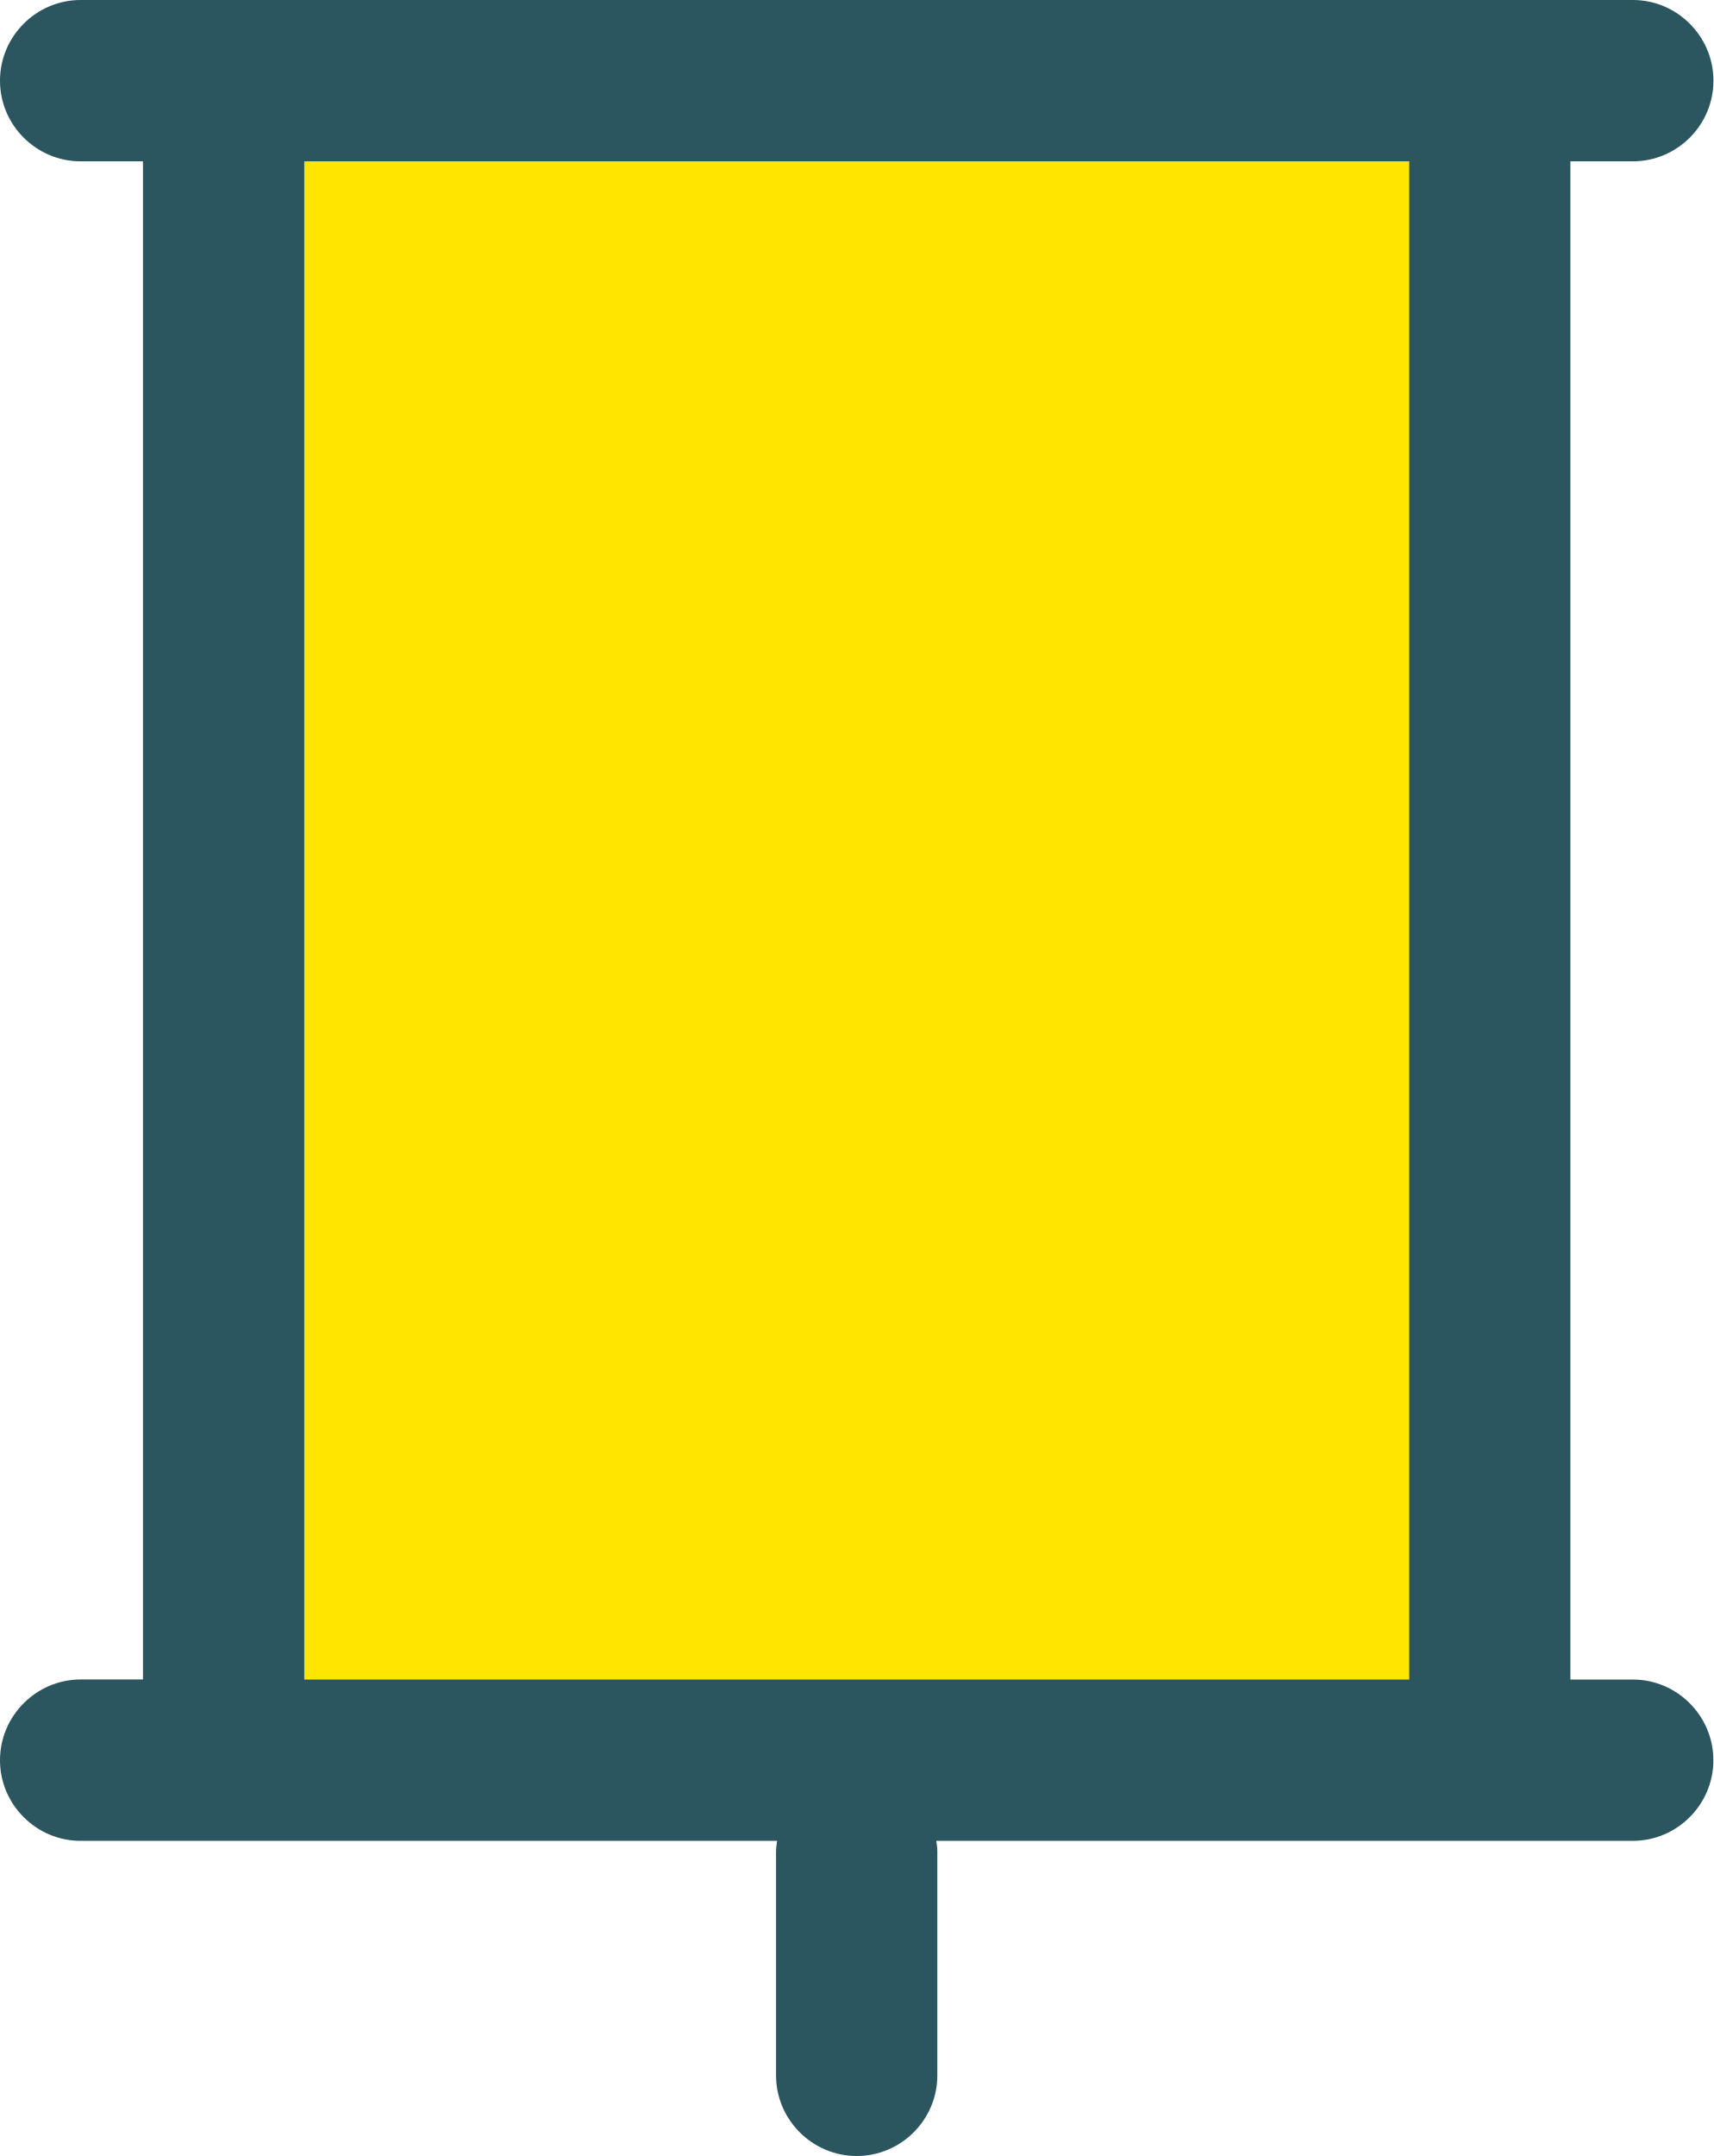
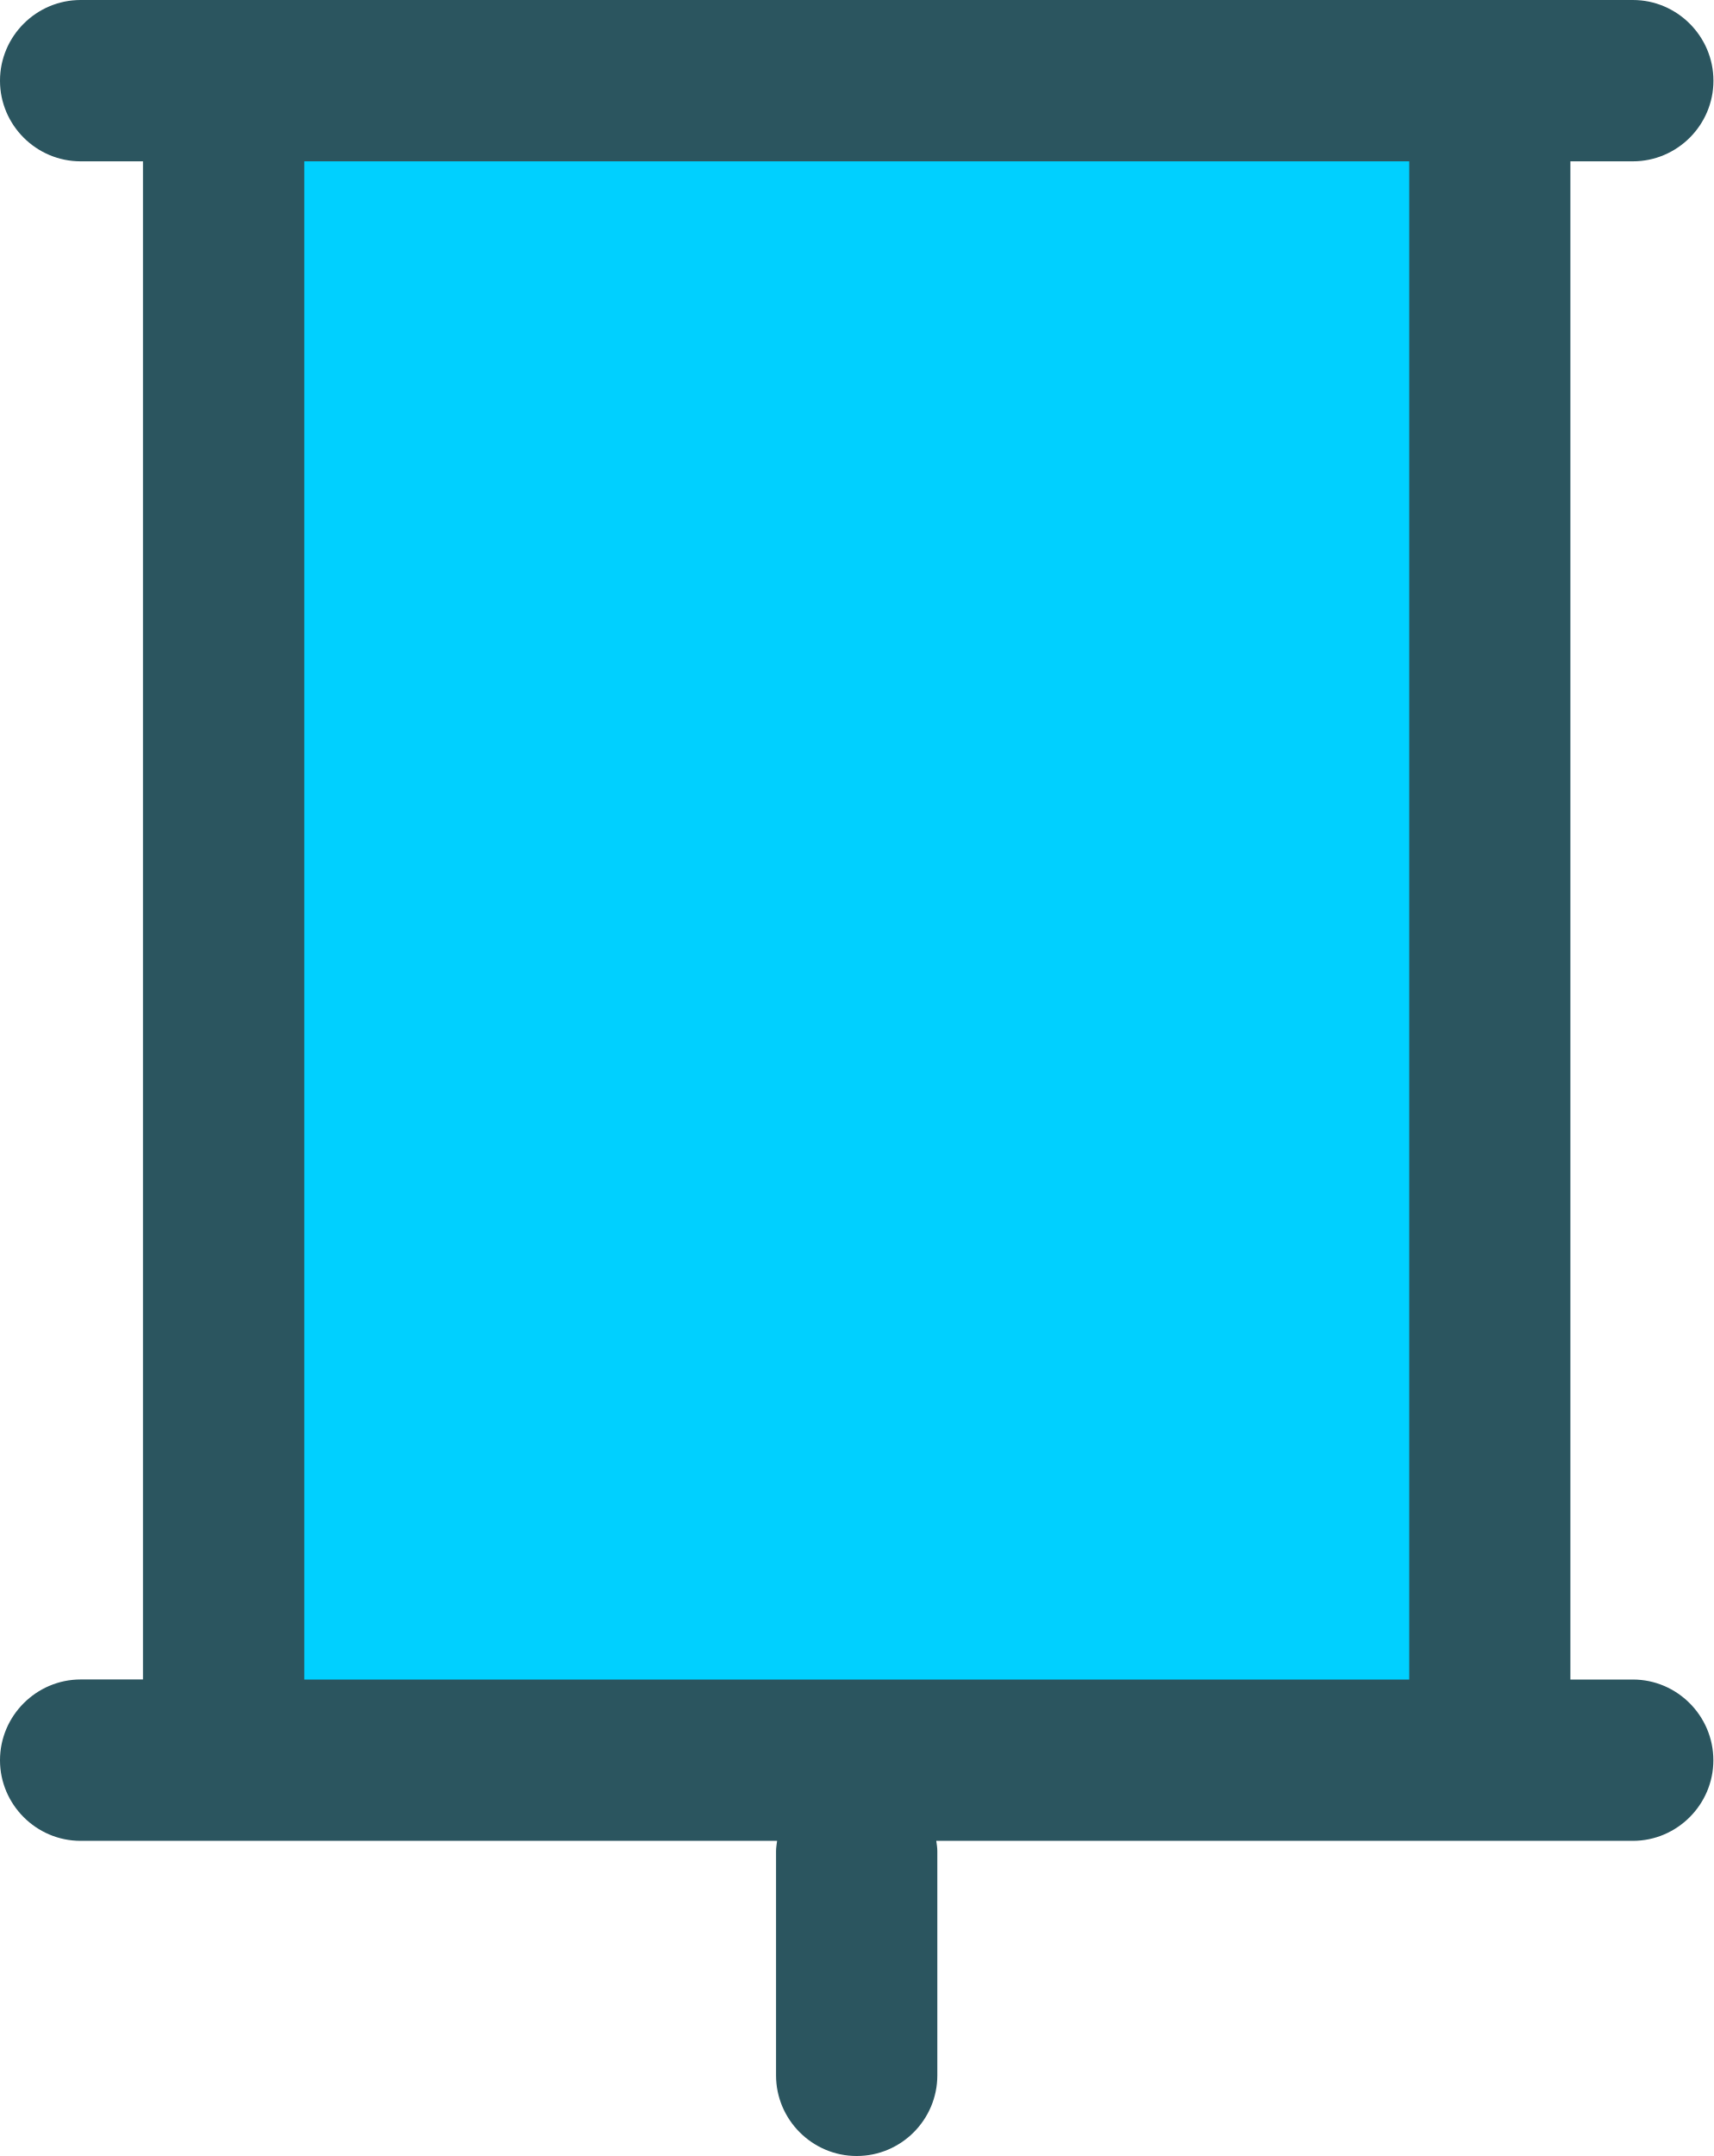
<svg xmlns="http://www.w3.org/2000/svg" version="1.1" id="Layer_1" x="0px" y="0px" width="22.84px" height="28.733px" viewBox="0 0 22.84 28.733" enable-background="new 0 0 22.84 28.733" xml:space="preserve">
  <g>
-     <polygon fill="#FFE600" points="19.859,23.458 18.786,23.458 4.056,23.458 2.981,23.458 2.981,22.383 2.981,2.15 2.981,1.076    4.056,1.076 18.786,1.076 19.859,1.076 19.859,2.15 19.859,22.383 19.859,23.458  " />
+     <polygon fill="#00d0ff" points="19.859,23.458 18.786,23.458 4.056,23.458 2.981,23.458 2.981,22.383 2.981,2.15 2.981,1.076    4.056,1.076 18.786,1.076 19.859,1.076 19.859,2.15 19.859,22.383 19.859,23.458  " />
    <path fill="#2B555F" d="M21.767,2.15c0.591,0,1.074-0.483,1.074-1.074V1.075C22.841,0.484,22.357,0,21.767,0H1.075   C0.483,0,0,0.484,0,1.075v0.001C0,1.667,0.483,2.15,1.075,2.15h0.831v20.232h-0.83C0.483,22.383,0,22.867,0,23.459   c0,0.59,0.483,1.074,1.075,1.074h9.284c-0.005,0.045-0.014,0.09-0.014,0.137v2.988c0,0.592,0.484,1.075,1.075,1.075   c0.593,0,1.075-0.483,1.075-1.075V24.67c0-0.047-0.008-0.092-0.014-0.137h9.285c0.591,0,1.074-0.484,1.074-1.074   c0-0.592-0.483-1.076-1.074-1.076h-0.832V2.15H21.767z M18.786,22.383H4.056V2.15h14.73V22.383z" />
  </g>
</svg>
